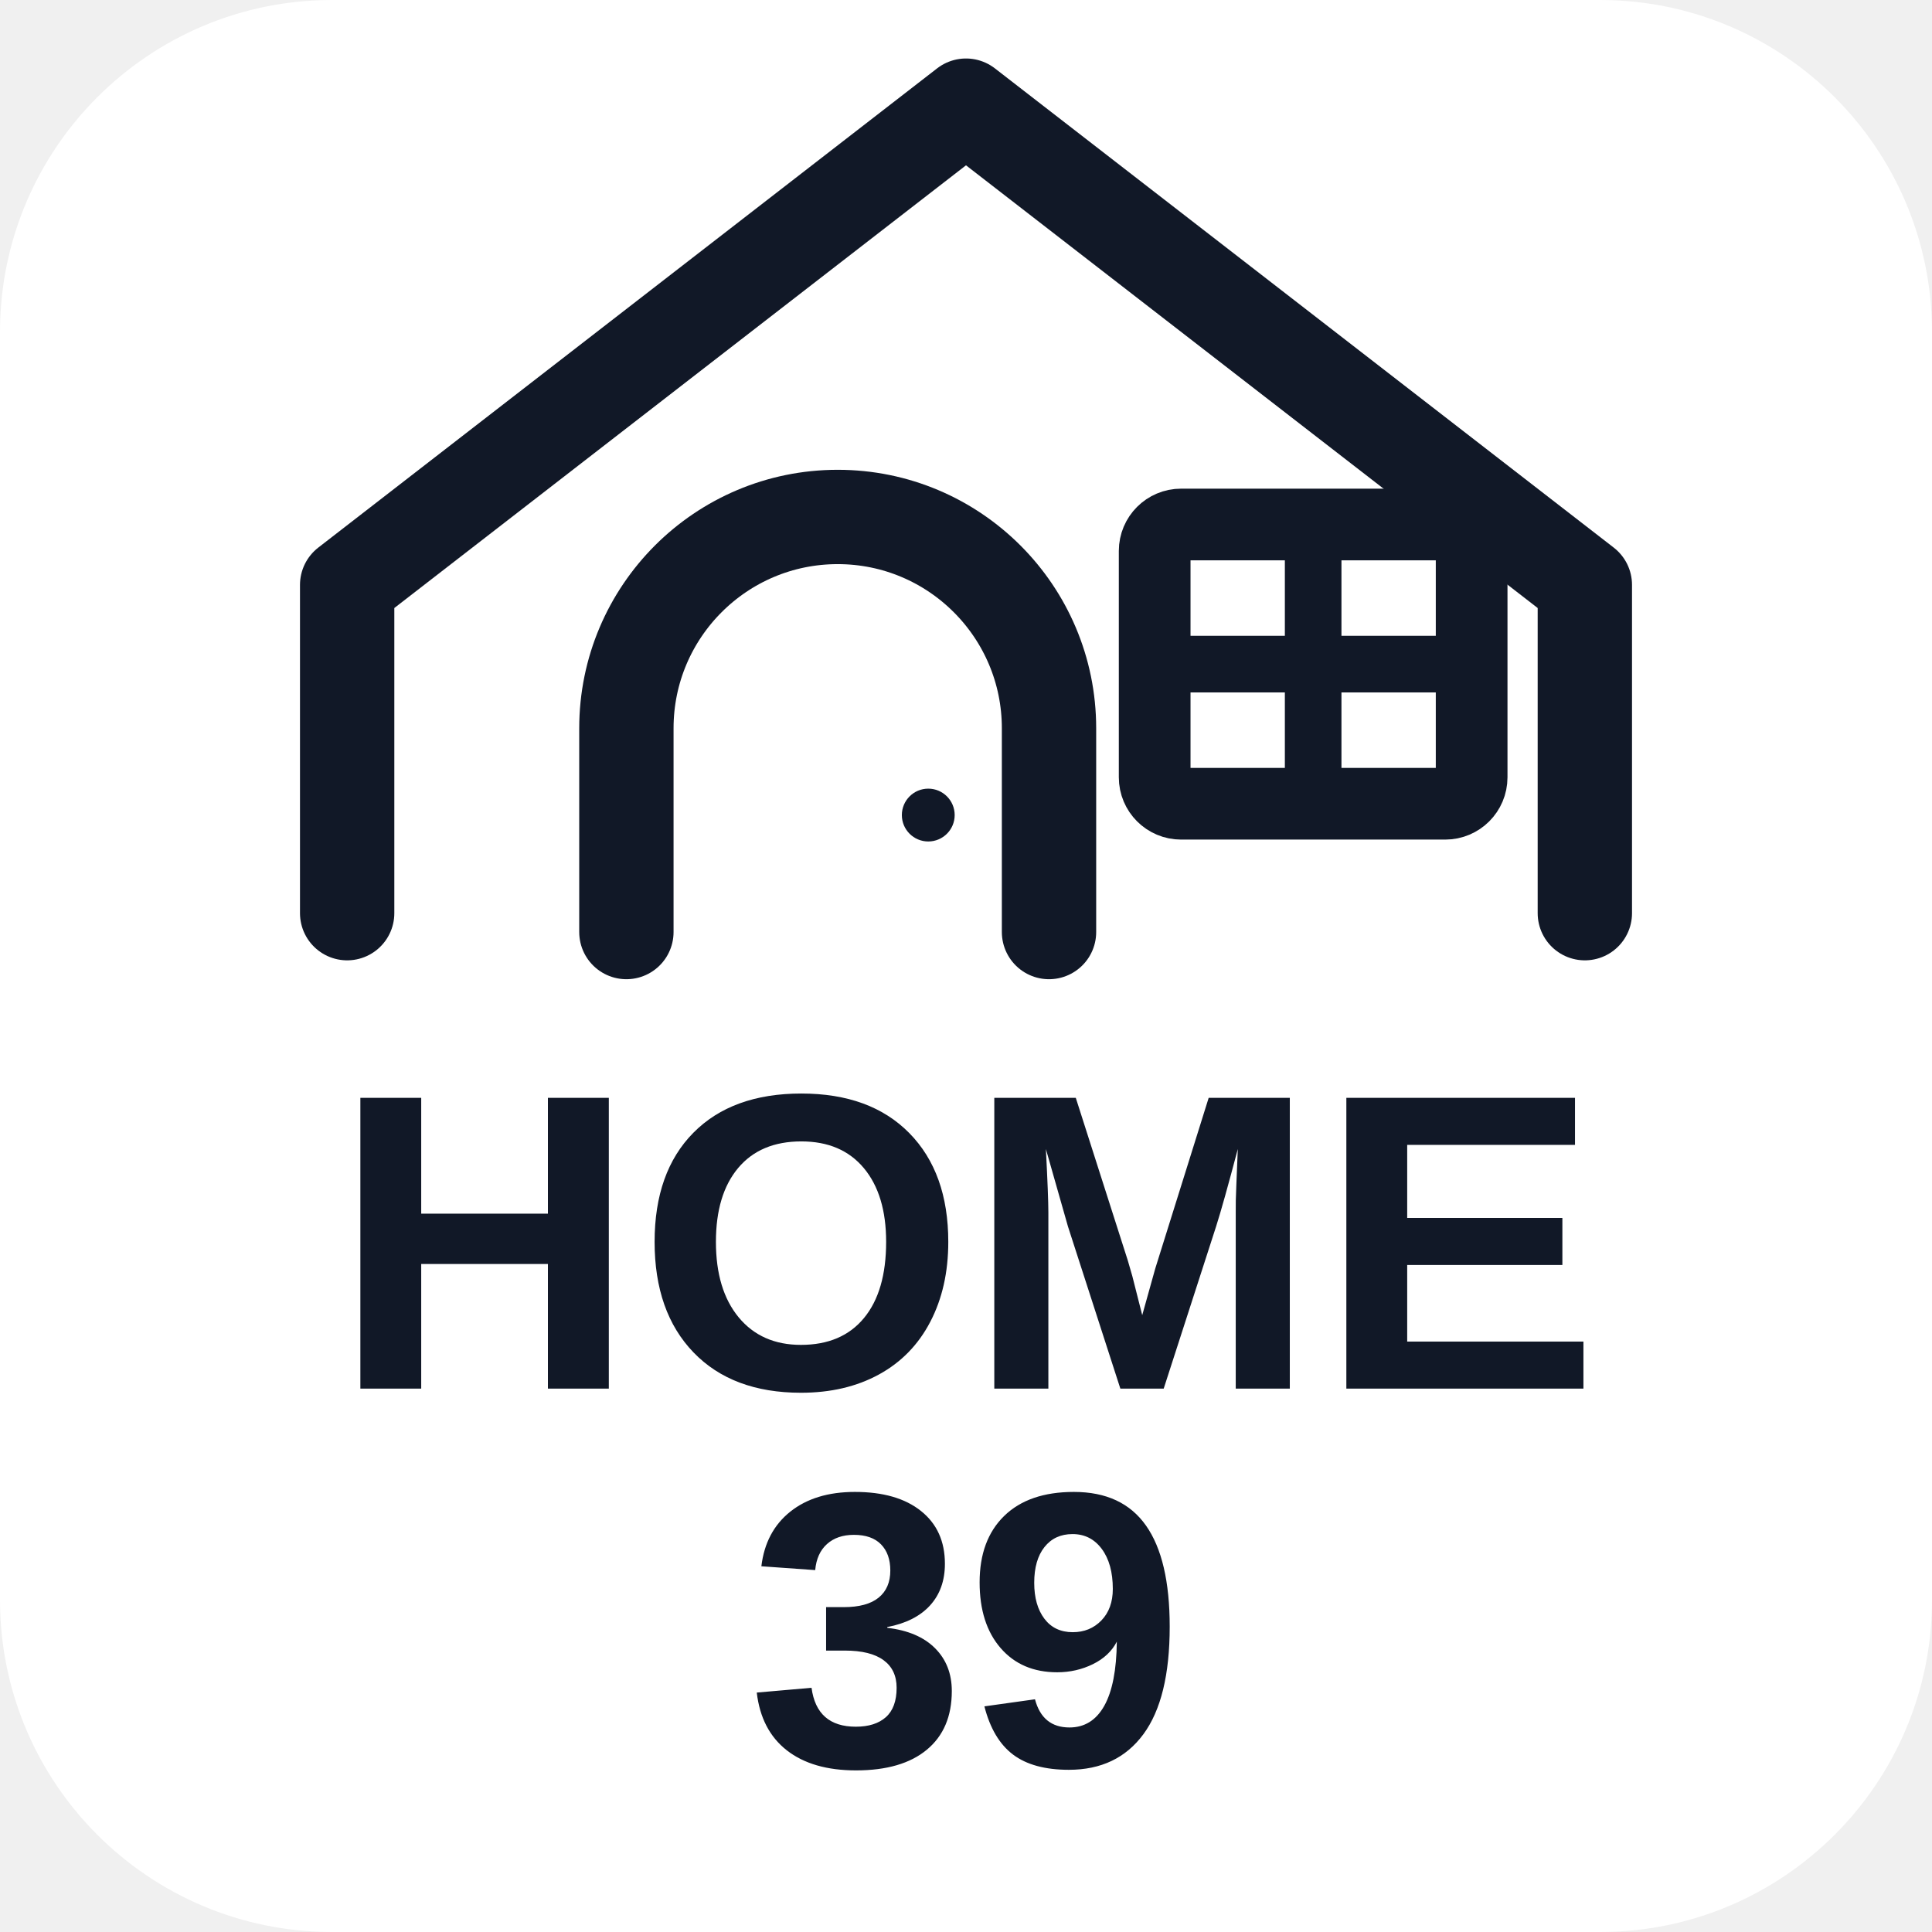
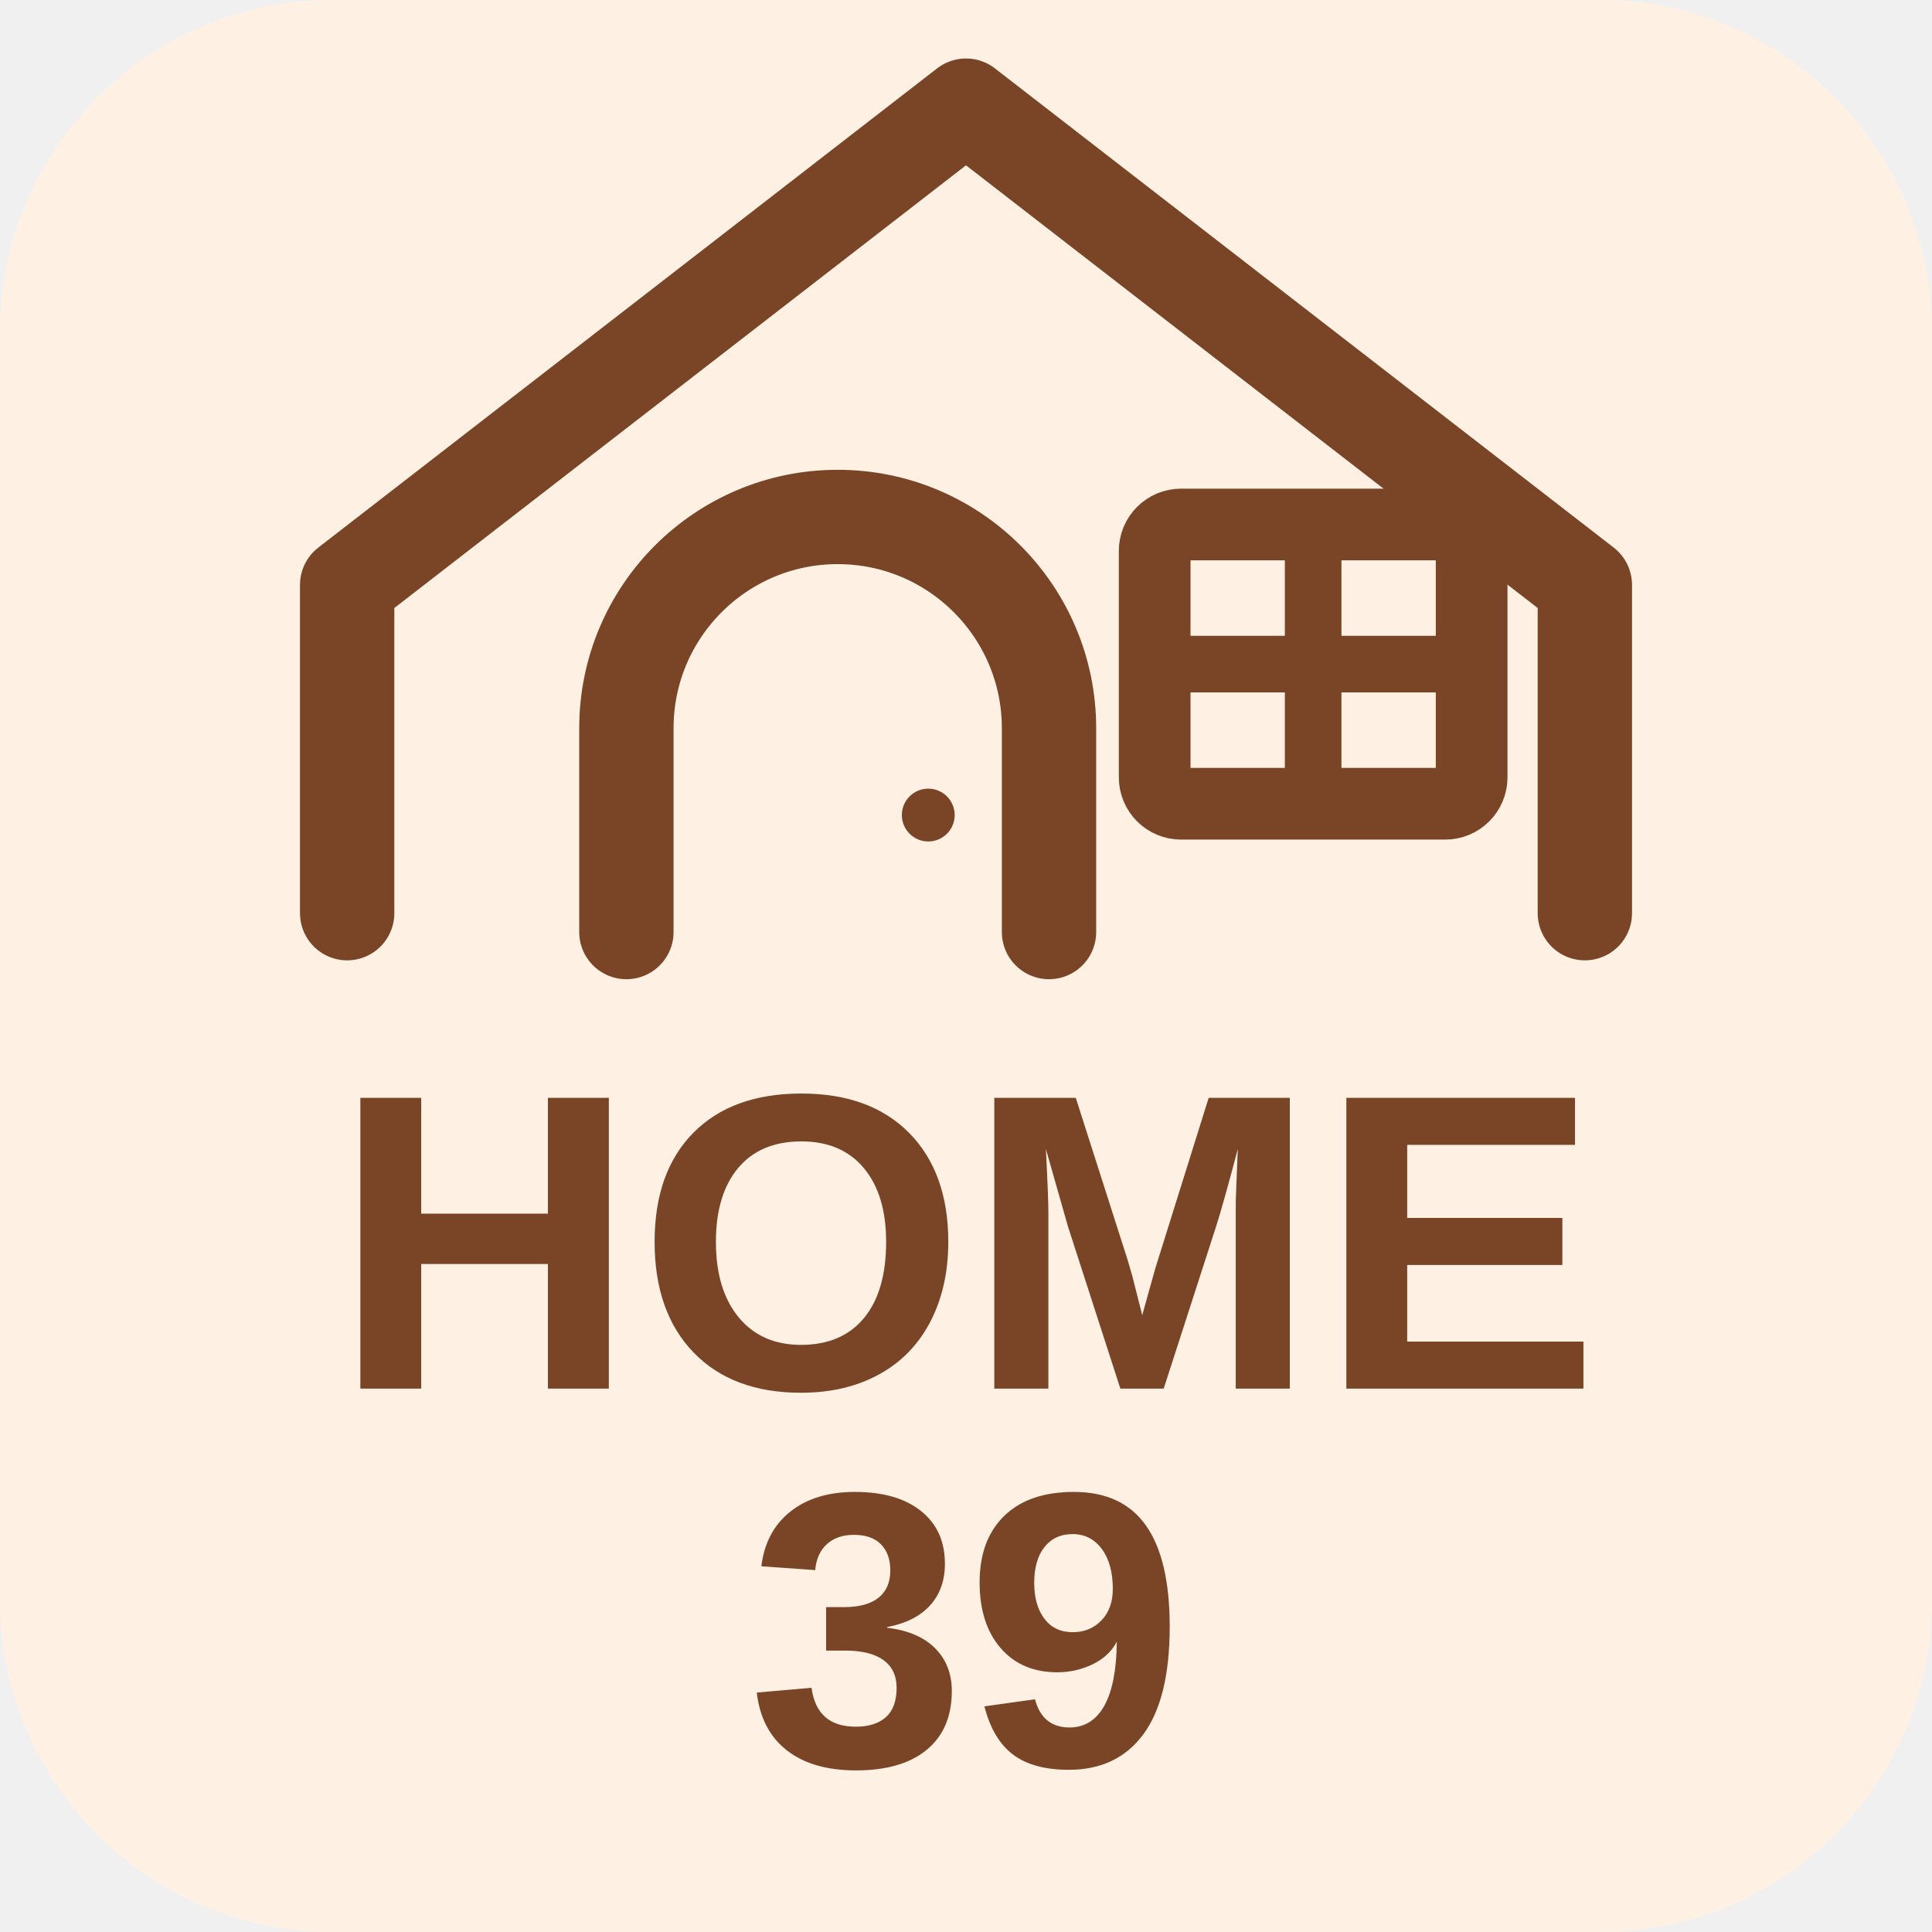
<svg xmlns="http://www.w3.org/2000/svg" viewBox="0 0 512 512" role="img" aria-label="Home 39">
-   <rect width="512" height="512" rx="88" fill="#fff" />
-   <g fill="none" stroke="#111827" stroke-linecap="round" stroke-linejoin="round">
+   <rect width="512" height="512" rx="88" fill="#fef1e3" />
+   <g fill="none" stroke="#7a4426" stroke-linecap="round" stroke-linejoin="round">
    <path d="M92 242V155L256 28l164 127v87" stroke-width="25" />
    <path d="M166 247v-54a56 56 0 0 1 112 0v54" stroke-width="25" />
-     <circle cx="246" cy="216" r="7" fill="#111827" stroke="none" />
+     <circle cx="246" cy="216" r="7" fill="#7a4426" stroke="none" />
    <rect x="306" y="139" width="84" height="74" rx="7" stroke-width="19" />
    <path d="M348 143v66M310 176h76" stroke-width="15" />
  </g>
-   <text x="256" y="368" text-anchor="middle" font-family="Arial,Helvetica,sans-serif" font-size="112" font-weight="700" fill="#111827">HOME</text>
-   <text x="256" y="468" text-anchor="middle" font-family="Arial,Helvetica,sans-serif" font-size="104" font-weight="700" fill="#111827">39</text>
+   <text x="256" y="368" text-anchor="middle" font-family="Arial,Helvetica,sans-serif" font-size="112" font-weight="700" fill="#7a4426">HOME</text>
+   <text x="256" y="468" text-anchor="middle" font-family="Arial,Helvetica,sans-serif" font-size="104" font-weight="700" fill="#7a4426">39</text>
</svg>
